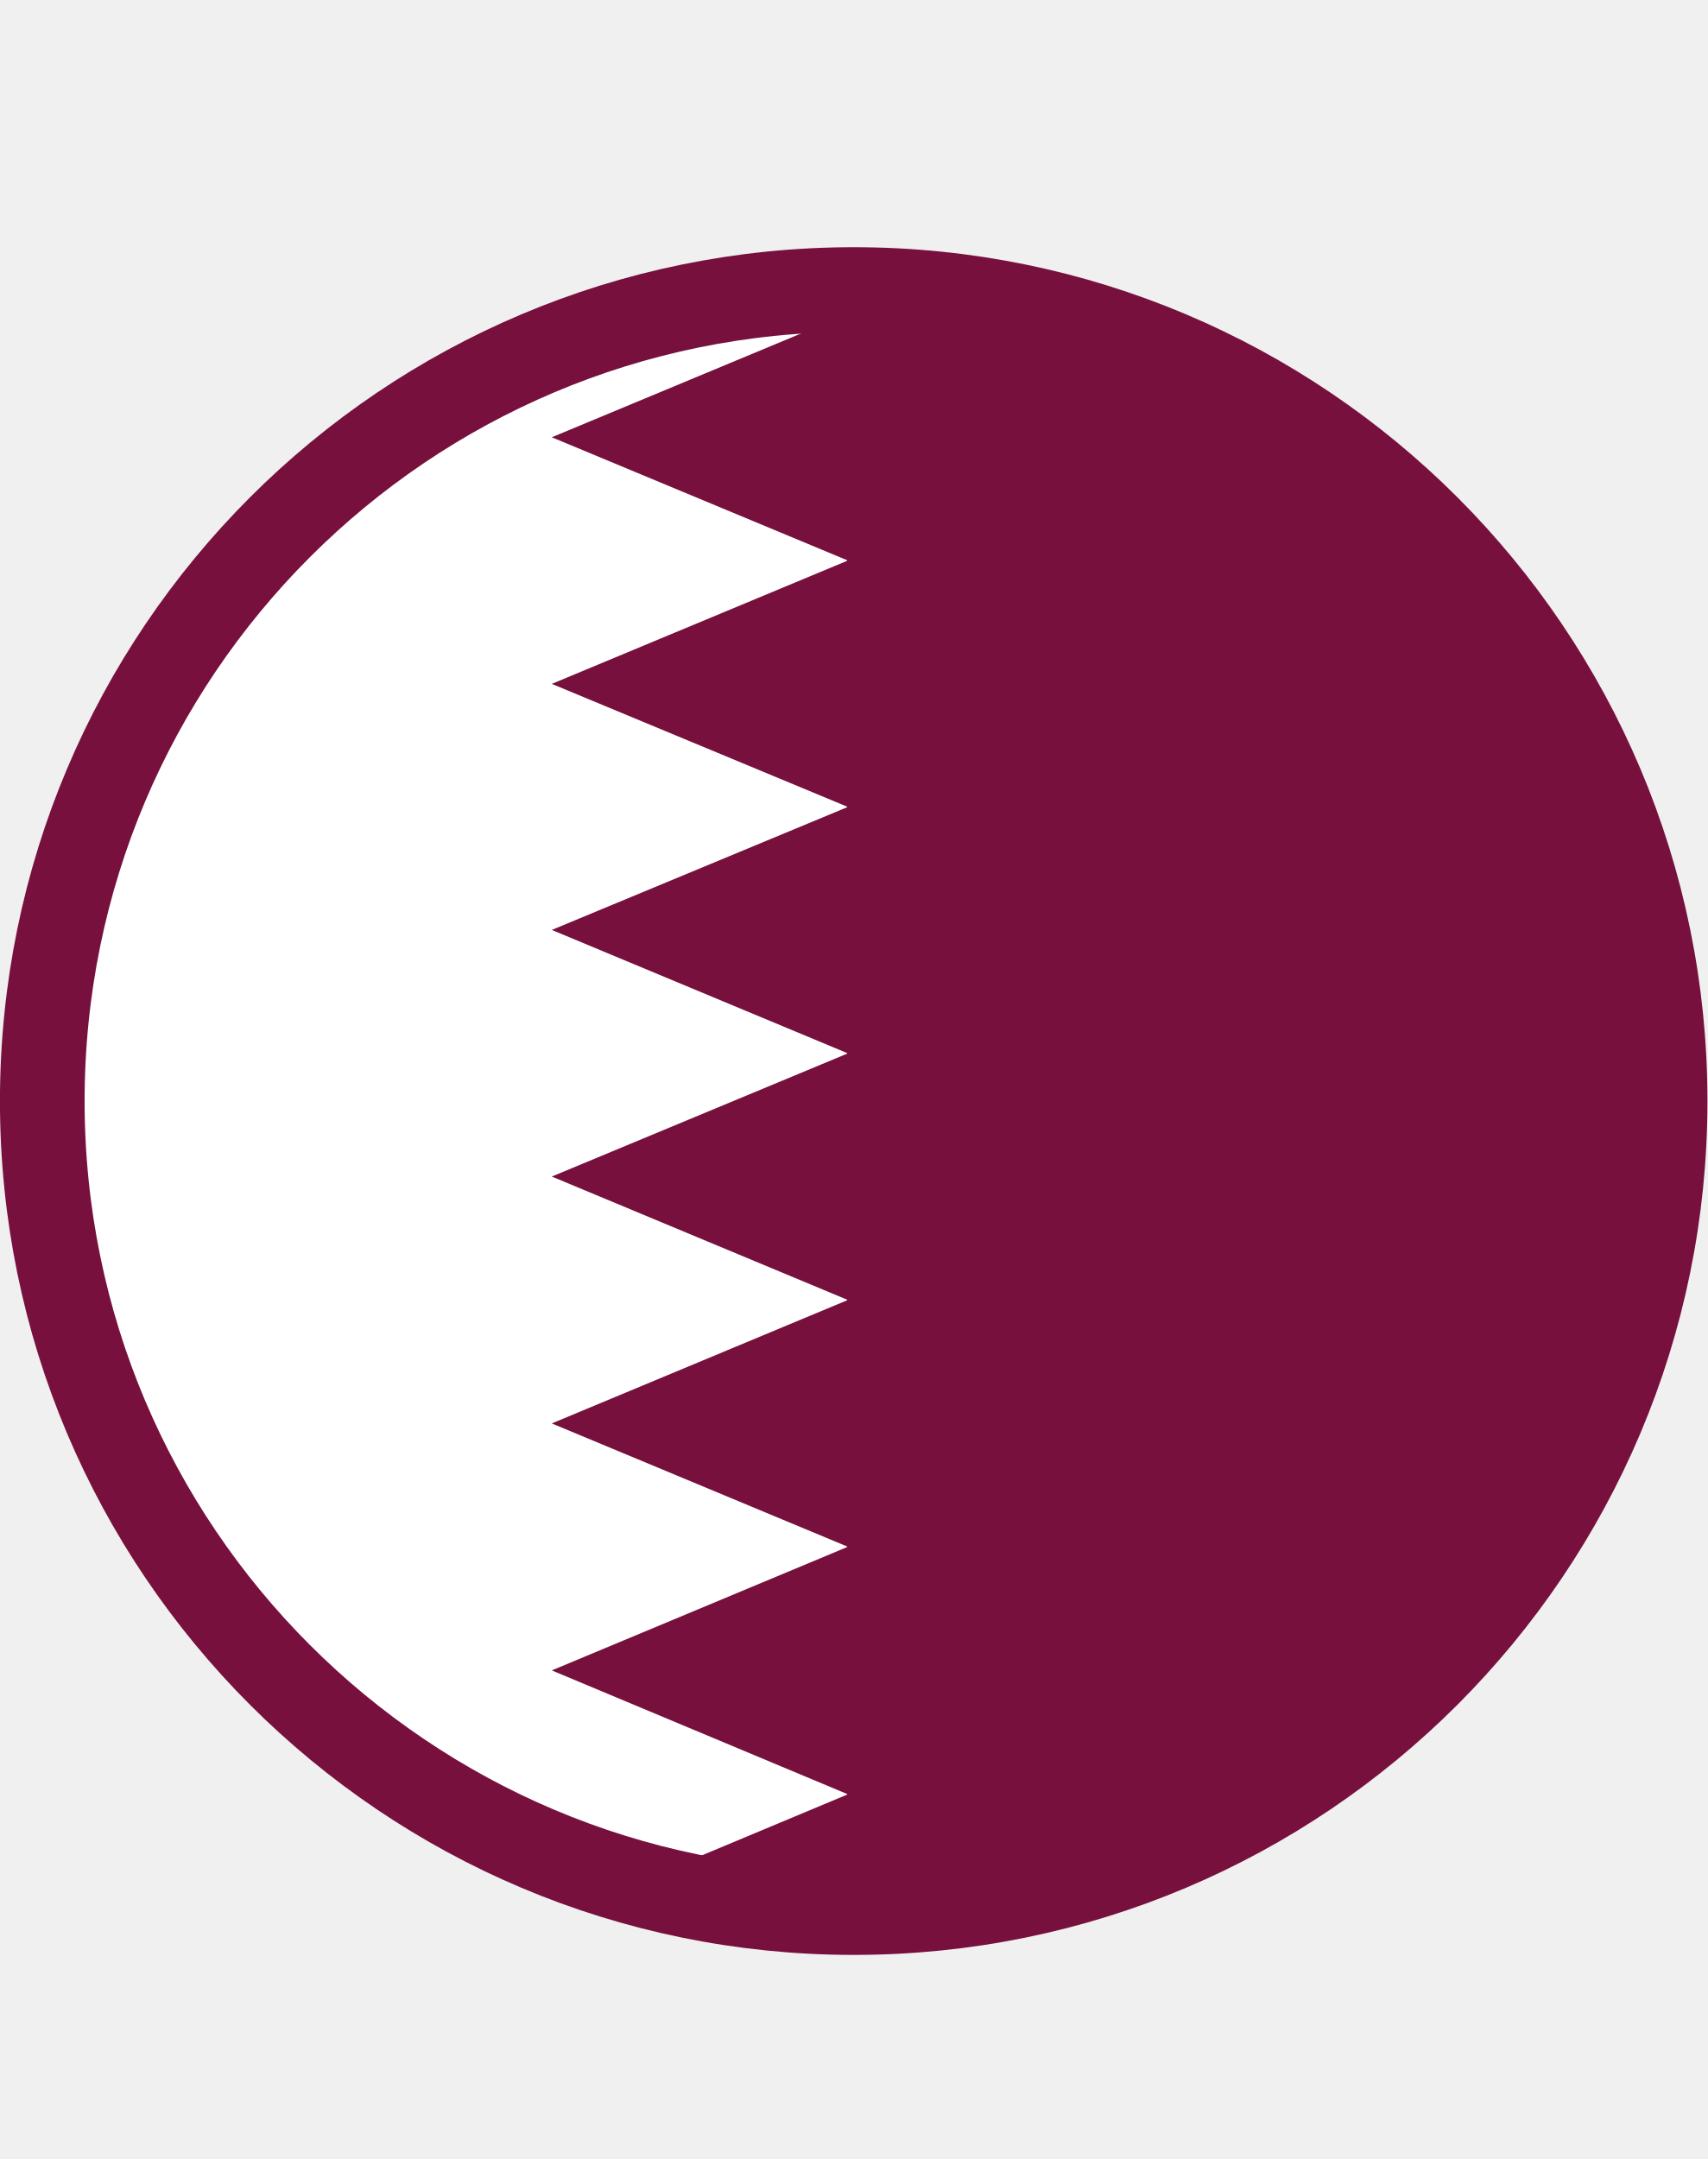
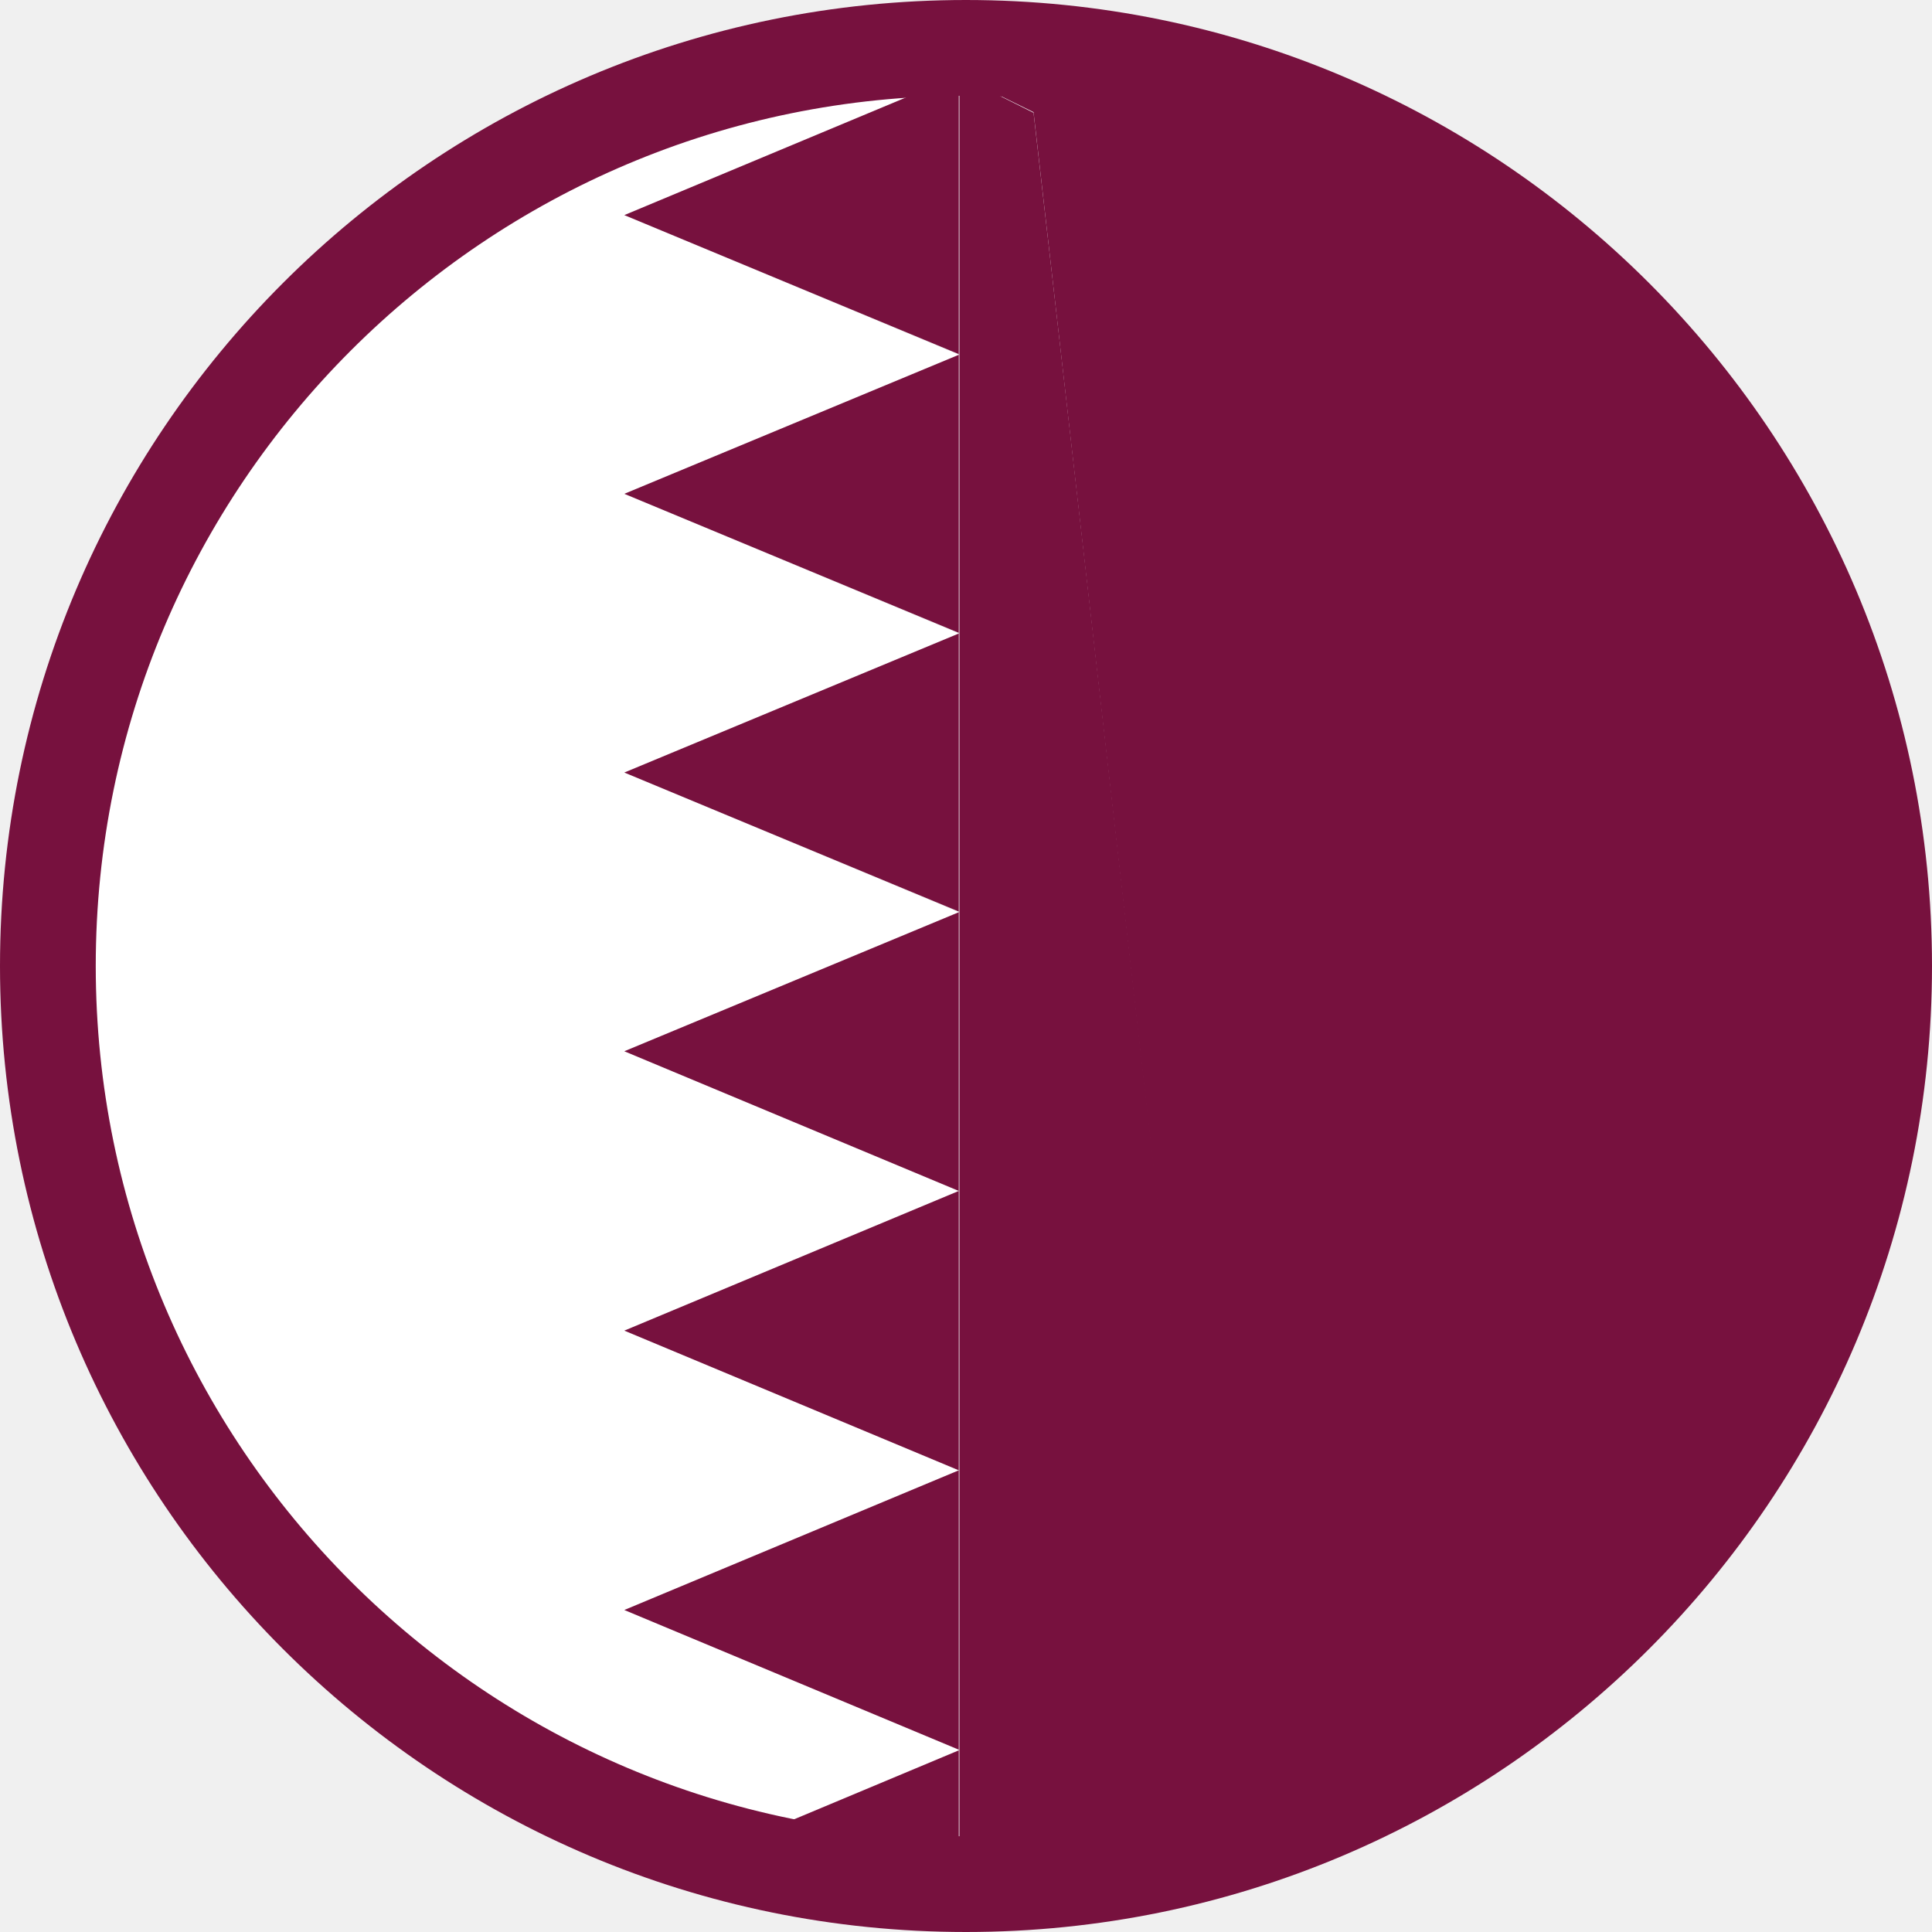
- <svg xmlns="http://www.w3.org/2000/svg" id="Capa_2" viewBox="0 0 184.96 233.84">
+ <svg xmlns="http://www.w3.org/2000/svg" id="Capa_2" viewBox="0 0 29.46 29.46">
  <defs>
-     <style>.cls-1,.cls-2{fill:none;}.cls-3{clip-path:url(#clippath);}.cls-4{fill:#fff;}.cls-5{fill:#77103d;}.cls-2{stroke:#77103d;stroke-miterlimit:10;stroke-width:9.17px;}</style>
-     <clipPath id="clippath">
-       <path class="cls-1" d="M92.48,31.36c48.54,0,87.89,39.35,87.89,87.89s-39.35,87.9-87.89,87.9S4.58,167.8,4.58,119.26,43.93,31.36,92.48,31.36Z" />
-     </clipPath>
+     <style>.cls-1{fill:#fff;}.cls-2{fill:#77113e;}.cls-3{fill:none;stroke:#77113e;stroke-miterlimit:10;stroke-width:1.46px;}</style>
  </defs>
  <g id="Capa_1-2">
    <g>
-       <g class="cls-3">
-         <g>
-           <rect class="cls-4" x="1.41" y="0" width="180.75" height="233.84" />
-           <polygon class="cls-5" points="91.84 34.01 59.77 47.36 91.84 60.71 59.77 74.07 91.84 87.4 59.77 100.72 91.84 114.09 59.77 127.43 91.84 140.8 59.77 154.17 91.84 167.53 59.77 180.92 91.84 194.34 59.77 207.75 118.27 207.75 98.97 37.57 91.84 34.01" />
-           <rect class="cls-5" x="91.78" y="0" width="90.37" height="233.84" />
-         </g>
+       <g>
+         <path class="cls-1" d="M14.62,26.68l-5.1-2.13,5.1-2.13h0s-5.1-2.13-5.1-2.13l5.1-2.13h0s-5.1-2.13-5.1-2.13l5.1-2.12h0s-5.1-2.13-5.1-2.13l5.1-2.12h0s-5.1-2.13-5.1-2.13l5.1-2.12h0s-5.1-2.13-5.1-2.13L14.62,1.15v-.42C6.94,.8,.73,7.04,.73,14.73c0,6.43,4.35,11.84,10.26,13.48l3.63-1.52h0Z" />
+         <polygon class="cls-2" points="14.62 18.16 14.62 13.91 9.52 16.03 14.62 18.16" />
+         <polygon class="cls-2" points="14.62 26.68 14.62 22.42 9.52 24.55 14.62 26.68" />
+         <polygon class="cls-2" points="14.62 13.9 14.62 9.66 9.52 11.78 14.62 13.9" />
+         <polygon class="cls-2" points="14.62 22.42 14.62 18.16 9.52 20.29 14.62 22.42" />
+         <polygon class="cls-2" points="14.62 5.4 14.62 1.15 9.52 3.28 14.62 5.4" />
+         <path class="cls-2" d="M10.99,28.21c1.16,.32,2.37,.5,3.63,.51v-2.03l-3.63,1.52Z" />
+         <polygon class="cls-2" points="14.62 9.65 14.62 5.41 9.52 7.53 14.62 9.65" />
+         <polygon class="cls-2" points="14.63 5.4 14.62 5.4 14.62 5.41 14.63 5.4" />
+         <polygon class="cls-2" points="14.63 13.91 14.62 13.9 14.62 13.91 14.63 13.91" />
+         <polygon class="cls-2" points="14.63 18.16 14.62 18.16 14.62 18.16 14.63 18.16" />
+         <polygon class="cls-2" points="14.63 9.65 14.62 9.65 14.62 9.66 14.63 9.65" />
+         <polygon class="cls-2" points="14.63 22.42 14.62 22.42 14.62 22.42 14.63 22.42" />
+         <path class="cls-2" d="M14.73,.73s-.07,0-.11,0v.42h0s1.14,.56,1.14,.56l3,26.42c5.77-1.73,9.97-7.07,9.97-13.4C28.73,7,22.46,.73,14.73,.73Z" />
+         <polygon class="cls-2" points="14.63 26.69 14.62 26.68 14.62 26.69 14.63 26.69" />
+         <path class="cls-2" d="M14.63,1.15h0V5.4h0s0,0,0,0v4.24h0s0,0,0,0v4.24h0s0,0,0,0v4.25h0s0,0,0,0v4.25h0s0,0,0,0v4.26h0s0,0,0,0v2.03s.07,0,.11,0c1.4,0,2.75-.21,4.03-.6L15.76,1.72l-1.14-.57Z" />
      </g>
-       <path class="cls-2" d="M92.48,31.36c48.54,0,87.89,39.35,87.89,87.89s-39.35,87.9-87.89,87.9S4.58,167.8,4.58,119.26,43.93,31.36,92.48,31.36Z" />
+       <path class="cls-3" d="M14.73,.73c7.73,0,14,6.27,14,14s-6.27,14-14,14S.73,22.46,.73,14.73,7,.73,14.73,.73Z" />
    </g>
  </g>
</svg>
